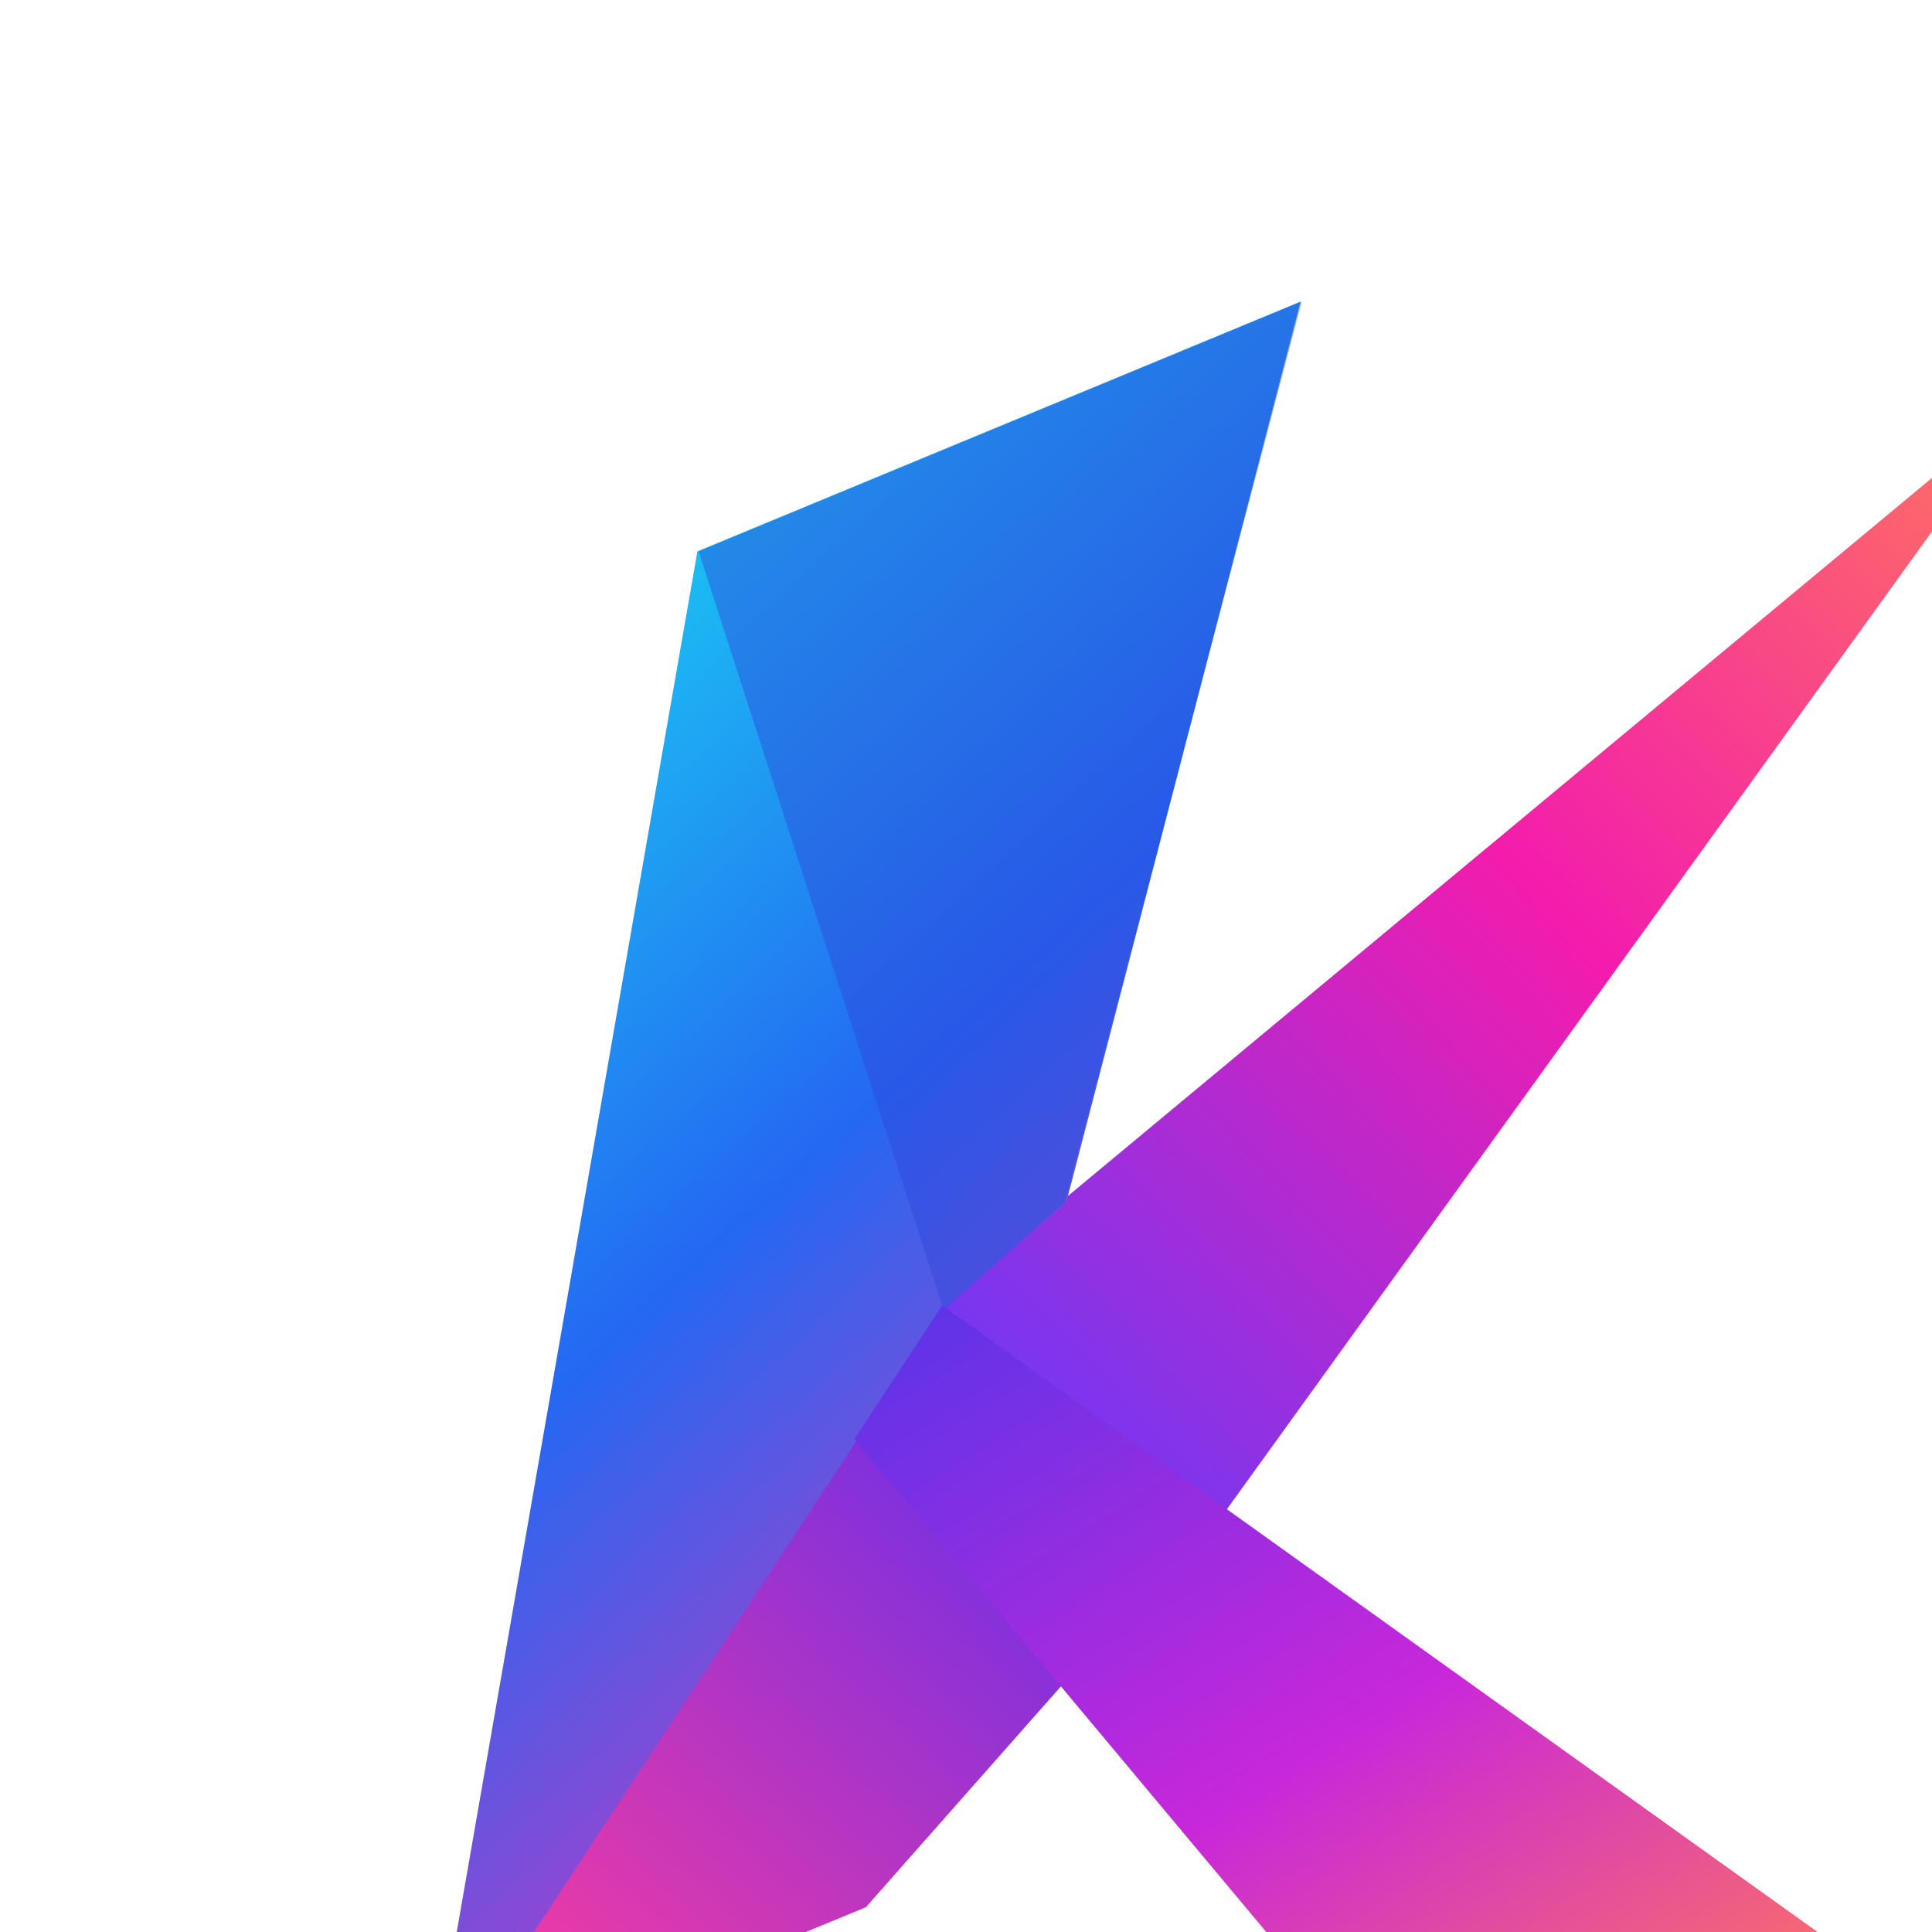
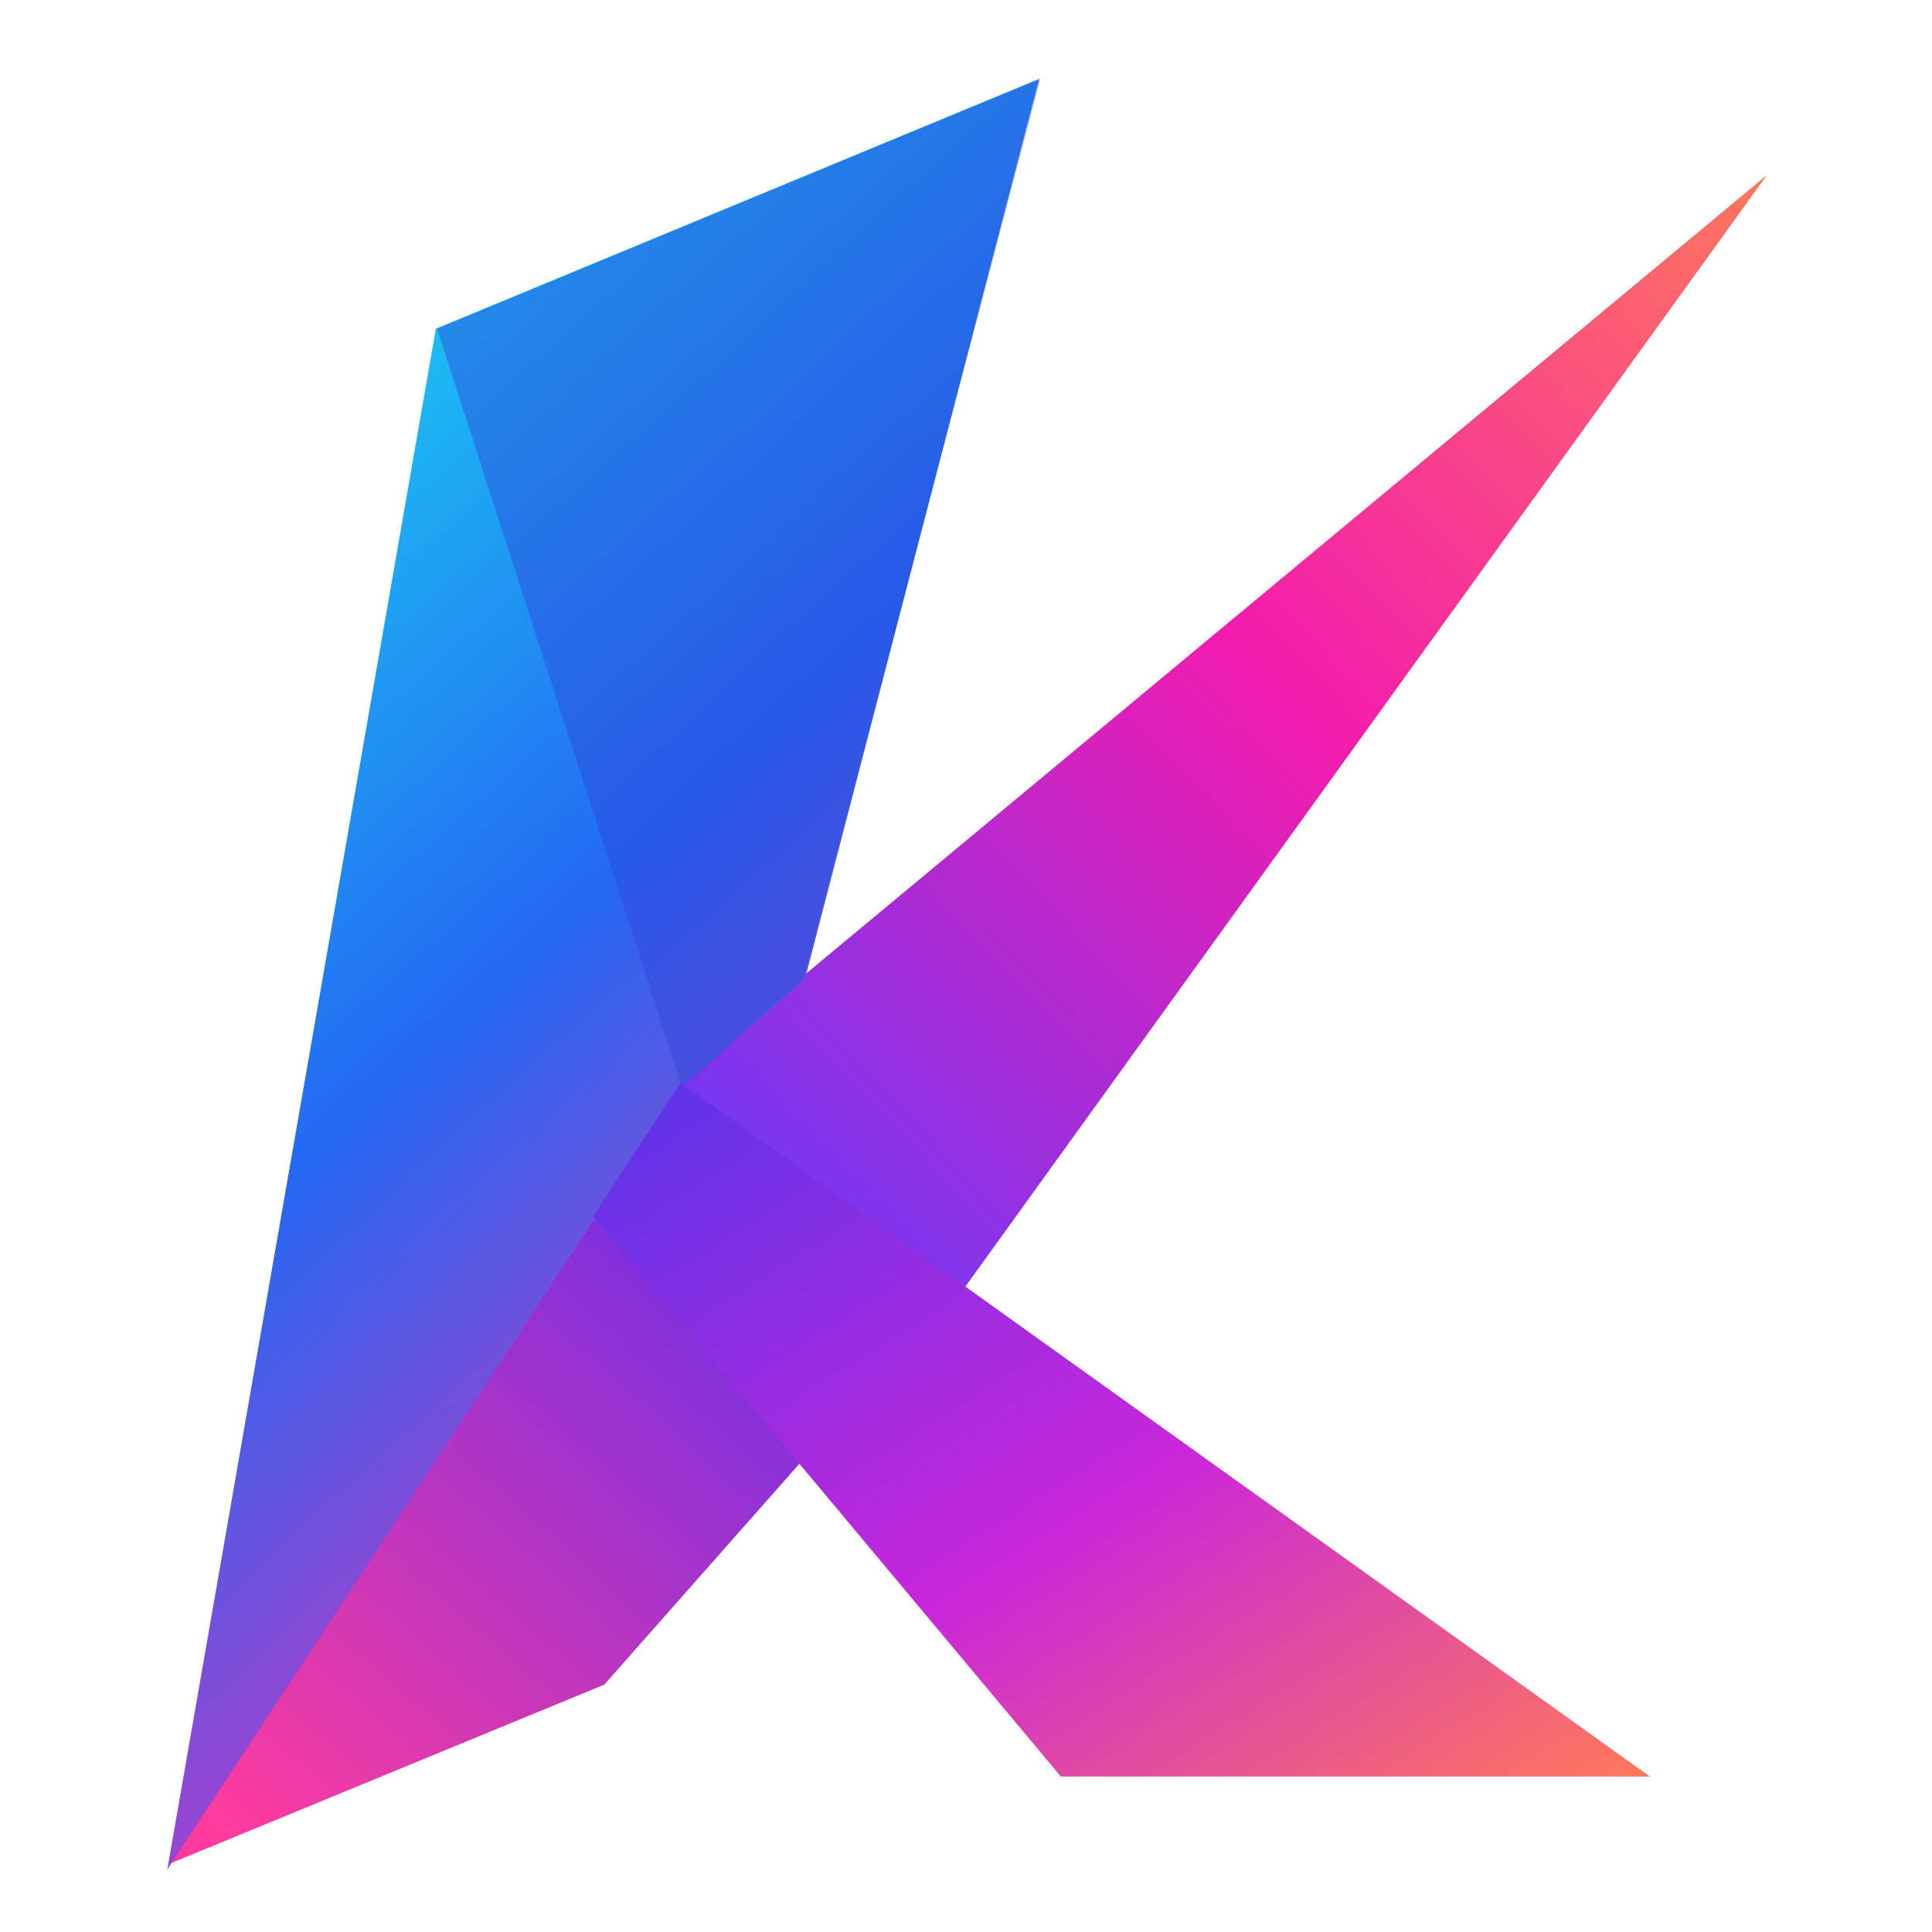
<svg xmlns="http://www.w3.org/2000/svg" width="15.375pt" height="15.375pt" viewBox="0 0 15.375 15.375">
  <defs>
    <linearGradient id="gradient0" gradientUnits="objectBoundingBox" x1="0.057" y1="0.928" x2="0.921" y2="-0.06" spreadMethod="pad">
      <stop stop-color="#ff3c9d" offset="0" stop-opacity="1" />
      <stop stop-color="#682ee9" offset="1" stop-opacity="1" />
    </linearGradient>
    <linearGradient id="gradient1" gradientUnits="objectBoundingBox" x1="0.012" y1="0.845" x2="1" y2="-3.88578058618805e-16" spreadMethod="pad">
      <stop stop-color="#7138f4" offset="0" stop-opacity="1" />
      <stop stop-color="#f31cad" offset="0.52" stop-opacity="1" />
      <stop stop-color="#ff775c" offset="1" stop-opacity="1" />
    </linearGradient>
    <linearGradient id="gradient2" gradientUnits="objectBoundingBox" x1="0.195" y1="0.058" x2="0.6" y2="0.979" spreadMethod="pad">
      <stop stop-color="#19d9f3" offset="0" stop-opacity="1" />
      <stop stop-color="#2468f2" offset="0.48" stop-opacity="1" />
      <stop stop-color="#f22ab7" offset="1" stop-opacity="1" />
    </linearGradient>
    <linearGradient id="gradient3" gradientUnits="objectBoundingBox" x1="0.012" y1="-0.015" x2="0.977" y2="1" spreadMethod="pad">
      <stop stop-color="#5734e9" offset="0" stop-opacity="1" />
      <stop stop-color="#c827da" offset="0.55" stop-opacity="1" />
      <stop stop-color="#ff765d" offset="1" stop-opacity="1" />
    </linearGradient>
  </defs>
-   <path id="shape0" transform="matrix(0.0375 0 0 0.0375 3.419531 11.41523)" fill="url(#gradient0)" stroke-opacity="0" stroke="#000000" stroke-width="0" stroke-linecap="square" stroke-linejoin="bevel" d="M0 138.484L90.406 0L135.516 51.703L92.562 100.344Z" />
-   <path id="shape1" transform="matrix(0.03747887 -0.001258793 0.001258793 0.03747887 7.15305 3.467051)" fill="url(#gradient1)" stroke-opacity="0" stroke="#000000" stroke-width="0" stroke-linecap="square" stroke-linejoin="bevel" d="M0 186.085L239.853 0L58.957 233.879Z" />
-   <path id="shape2" transform="matrix(0.0375 0 0 0.0375 3.4125 2.4)" fill="url(#gradient2)" stroke-opacity="0" stroke="#000000" stroke-width="0" stroke-linecap="square" stroke-linejoin="bevel" d="M0 380L57 53L185 0L135.312 191.062L109 214Z" />
-   <path id="shape3" transform="matrix(0.0375 0 0 0.0375 5.559375 2.4)" opacity="0.42" fill="#2e43d9" stroke-opacity="0" stroke="#000000" stroke-width="0" stroke-linecap="square" stroke-linejoin="bevel" d="M0 53L128 0L77.75 191.125L52 214Z" />
-   <path id="shape4" transform="matrix(0.0375 0 0 0.0375 6.799219 10.38867)" fill="url(#gradient3)" stroke-opacity="0" stroke="#000000" stroke-width="0" stroke-linecap="square" stroke-linejoin="bevel" d="M18.625 0L224.313 147.219L99.312 147.219L0 28.406Z" />
+   <path id="shape0" transform="matrix(0.0375 0 0 0.0375 1.338281 9.643359)" fill="url(#gradient0)" stroke-opacity="0" stroke="#000000" stroke-width="0" stroke-linecap="square" stroke-linejoin="bevel" d="M0 138.484L90.406 0L135.516 51.703L92.562 100.344Z" />
+   <path id="shape1" transform="matrix(0.03747887 -0.001258793 0.001258793 0.03747887 5.0718 1.695176)" fill="url(#gradient1)" stroke-opacity="0" stroke="#000000" stroke-width="0" stroke-linecap="square" stroke-linejoin="bevel" d="M0 186.085L239.853 0L58.957 233.879Z" />
+   <path id="shape2" transform="matrix(0.0375 0 0 0.0375 1.33125 0.628125)" fill="url(#gradient2)" stroke-opacity="0" stroke="#000000" stroke-width="0" stroke-linecap="square" stroke-linejoin="bevel" d="M0 380L57 53L185 0L135.312 191.062L109 214Z" />
+   <path id="shape3" transform="matrix(0.0375 0 0 0.0375 3.478125 0.628125)" opacity="0.42" fill="#2e43d9" stroke-opacity="0" stroke="#000000" stroke-width="0" stroke-linecap="square" stroke-linejoin="bevel" d="M0 53L128 0L77.75 191.125L52 214Z" />
+   <path id="shape4" transform="matrix(0.0375 0 0 0.0375 4.717969 8.616797)" fill="url(#gradient3)" stroke-opacity="0" stroke="#000000" stroke-width="0" stroke-linecap="square" stroke-linejoin="bevel" d="M18.625 0L224.313 147.219L99.312 147.219L0 28.406Z" />
</svg>
